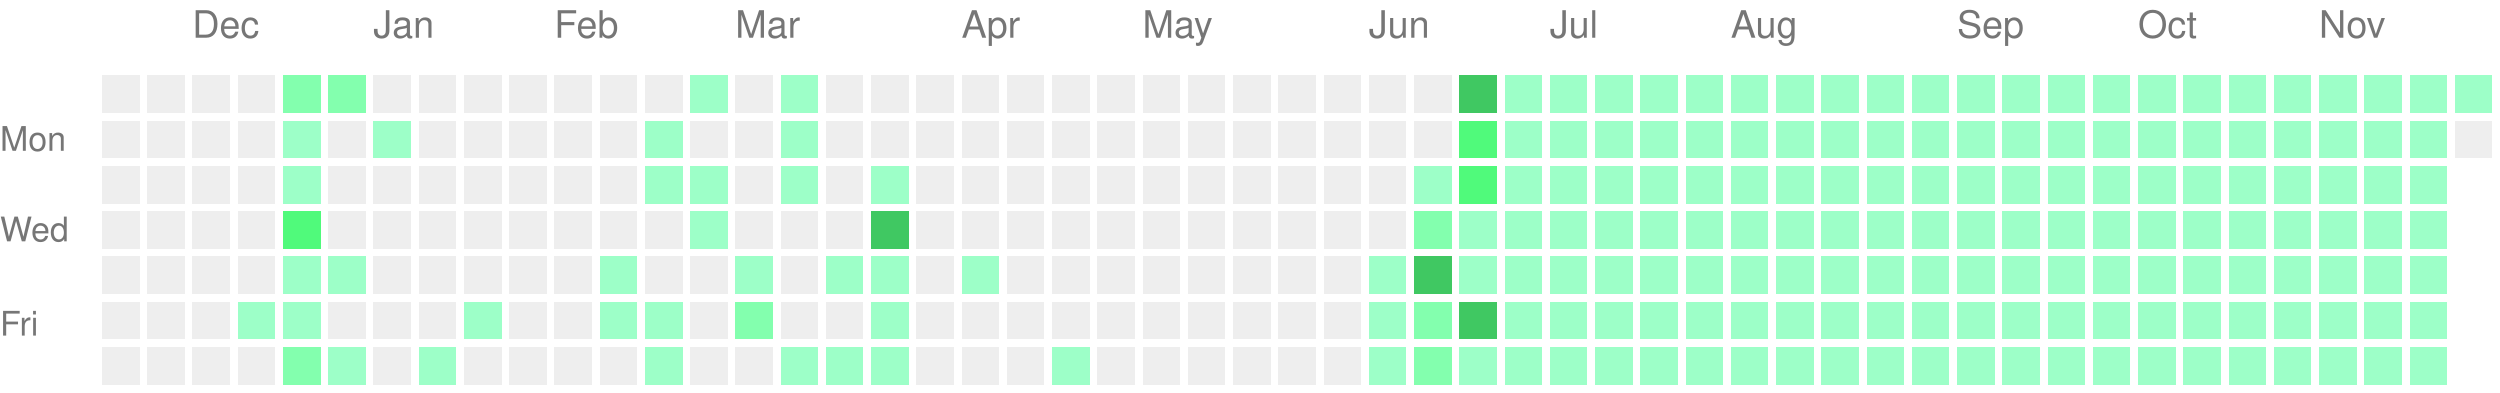
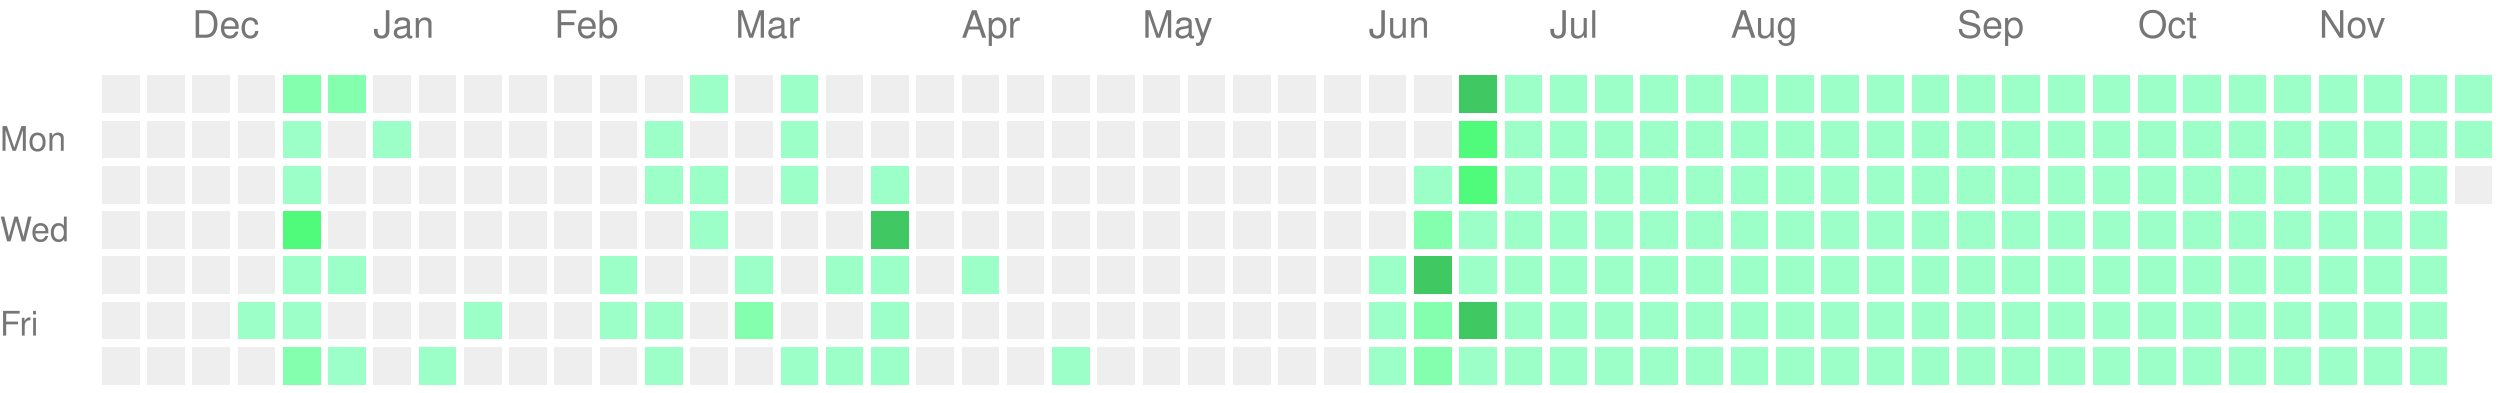
<svg xmlns="http://www.w3.org/2000/svg" version="1.1" width="663" height="104">
  <rect style="fill:#EEEEEE;shape-rendering:crispedges;" data-score="0" data-date="2025-11-23" x="27" y="20" width="10" height="10" />
  <rect style="fill:#EEEEEE;shape-rendering:crispedges;" data-score="0" data-date="2025-11-30" x="39" y="20" width="10" height="10" />
  <rect style="fill:#EEEEEE;shape-rendering:crispedges;" data-score="0" data-date="2025-12-07" x="51" y="20" width="10" height="10" />
  <rect style="fill:#EEEEEE;shape-rendering:crispedges;" data-score="0" data-date="2025-12-14" x="63" y="20" width="10" height="10" />
  <rect style="fill:#83ffae;shape-rendering:crispedges;" data-score="2" data-date="2025-12-21" x="75" y="20" width="10" height="10" />
  <rect style="fill:#83ffae;shape-rendering:crispedges;" data-score="2" data-date="2025-12-28" x="87" y="20" width="10" height="10" />
  <rect style="fill:#EEEEEE;shape-rendering:crispedges;" data-score="0" data-date="2026-01-04" x="99" y="20" width="10" height="10" />
  <rect style="fill:#EEEEEE;shape-rendering:crispedges;" data-score="0" data-date="2026-01-11" x="111" y="20" width="10" height="10" />
  <rect style="fill:#EEEEEE;shape-rendering:crispedges;" data-score="0" data-date="2026-01-18" x="123" y="20" width="10" height="10" />
  <rect style="fill:#EEEEEE;shape-rendering:crispedges;" data-score="0" data-date="2026-01-25" x="135" y="20" width="10" height="10" />
  <rect style="fill:#EEEEEE;shape-rendering:crispedges;" data-score="0" data-date="2026-02-01" x="147" y="20" width="10" height="10" />
  <rect style="fill:#EEEEEE;shape-rendering:crispedges;" data-score="0" data-date="2026-02-08" x="159" y="20" width="10" height="10" />
  <rect style="fill:#EEEEEE;shape-rendering:crispedges;" data-score="0" data-date="2026-02-15" x="171" y="20" width="10" height="10" />
  <rect style="fill:#9dffc8;shape-rendering:crispedges;" data-score="1" data-date="2026-02-22" x="183" y="20" width="10" height="10" />
  <rect style="fill:#EEEEEE;shape-rendering:crispedges;" data-score="0" data-date="2026-03-01" x="195" y="20" width="10" height="10" />
  <rect style="fill:#9dffc8;shape-rendering:crispedges;" data-score="1" data-date="2026-03-08" x="207" y="20" width="10" height="10" />
  <rect style="fill:#EEEEEE;shape-rendering:crispedges;" data-score="0" data-date="2026-03-15" x="219" y="20" width="10" height="10" />
  <rect style="fill:#EEEEEE;shape-rendering:crispedges;" data-score="0" data-date="2026-03-22" x="231" y="20" width="10" height="10" />
  <rect style="fill:#EEEEEE;shape-rendering:crispedges;" data-score="0" data-date="2026-03-29" x="243" y="20" width="10" height="10" />
  <rect style="fill:#EEEEEE;shape-rendering:crispedges;" data-score="0" data-date="2026-04-05" x="255" y="20" width="10" height="10" />
  <rect style="fill:#EEEEEE;shape-rendering:crispedges;" data-score="0" data-date="2026-04-12" x="267" y="20" width="10" height="10" />
  <rect style="fill:#EEEEEE;shape-rendering:crispedges;" data-score="0" data-date="2026-04-19" x="279" y="20" width="10" height="10" />
  <rect style="fill:#EEEEEE;shape-rendering:crispedges;" data-score="0" data-date="2026-04-26" x="291" y="20" width="10" height="10" />
  <rect style="fill:#EEEEEE;shape-rendering:crispedges;" data-score="0" data-date="2026-05-03" x="303" y="20" width="10" height="10" />
  <rect style="fill:#EEEEEE;shape-rendering:crispedges;" data-score="0" data-date="2026-05-10" x="315" y="20" width="10" height="10" />
  <rect style="fill:#EEEEEE;shape-rendering:crispedges;" data-score="0" data-date="2026-05-17" x="327" y="20" width="10" height="10" />
  <rect style="fill:#EEEEEE;shape-rendering:crispedges;" data-score="0" data-date="2026-05-24" x="339" y="20" width="10" height="10" />
  <rect style="fill:#EEEEEE;shape-rendering:crispedges;" data-score="0" data-date="2026-05-31" x="351" y="20" width="10" height="10" />
  <rect style="fill:#EEEEEE;shape-rendering:crispedges;" data-score="0" data-date="2026-06-07" x="363" y="20" width="10" height="10" />
  <rect style="fill:#EEEEEE;shape-rendering:crispedges;" data-score="0" data-date="2026-06-14" x="375" y="20" width="10" height="10" />
  <rect style="fill:#40c862;shape-rendering:crispedges;" data-score="4" data-date="2026-06-21" x="387" y="20" width="10" height="10" />
  <rect style="fill:#9dffc8;shape-rendering:crispedges;" data-score="1" data-date="2026-06-28" x="399" y="20" width="10" height="10" />
  <rect style="fill:#9dffc8;shape-rendering:crispedges;" data-score="1" data-date="2026-07-05" x="411" y="20" width="10" height="10" />
  <rect style="fill:#9dffc8;shape-rendering:crispedges;" data-score="1" data-date="2026-07-12" x="423" y="20" width="10" height="10" />
  <rect style="fill:#9dffc8;shape-rendering:crispedges;" data-score="1" data-date="2026-07-19" x="435" y="20" width="10" height="10" />
  <rect style="fill:#9dffc8;shape-rendering:crispedges;" data-score="1" data-date="2026-07-26" x="447" y="20" width="10" height="10" />
  <rect style="fill:#9dffc8;shape-rendering:crispedges;" data-score="1" data-date="2026-08-02" x="459" y="20" width="10" height="10" />
  <rect style="fill:#9dffc8;shape-rendering:crispedges;" data-score="1" data-date="2026-08-09" x="471" y="20" width="10" height="10" />
  <rect style="fill:#9dffc8;shape-rendering:crispedges;" data-score="1" data-date="2026-08-16" x="483" y="20" width="10" height="10" />
  <rect style="fill:#9dffc8;shape-rendering:crispedges;" data-score="1" data-date="2026-08-23" x="495" y="20" width="10" height="10" />
  <rect style="fill:#9dffc8;shape-rendering:crispedges;" data-score="1" data-date="2026-08-30" x="507" y="20" width="10" height="10" />
  <rect style="fill:#9dffc8;shape-rendering:crispedges;" data-score="1" data-date="2026-09-06" x="519" y="20" width="10" height="10" />
  <rect style="fill:#9dffc8;shape-rendering:crispedges;" data-score="1" data-date="2026-09-13" x="531" y="20" width="10" height="10" />
  <rect style="fill:#9dffc8;shape-rendering:crispedges;" data-score="1" data-date="2026-09-20" x="543" y="20" width="10" height="10" />
  <rect style="fill:#9dffc8;shape-rendering:crispedges;" data-score="1" data-date="2026-09-27" x="555" y="20" width="10" height="10" />
  <rect style="fill:#9dffc8;shape-rendering:crispedges;" data-score="1" data-date="2026-10-04" x="567" y="20" width="10" height="10" />
  <rect style="fill:#9dffc8;shape-rendering:crispedges;" data-score="1" data-date="2026-10-11" x="579" y="20" width="10" height="10" />
  <rect style="fill:#9dffc8;shape-rendering:crispedges;" data-score="1" data-date="2026-10-18" x="591" y="20" width="10" height="10" />
  <rect style="fill:#9dffc8;shape-rendering:crispedges;" data-score="1" data-date="2026-10-25" x="603" y="20" width="10" height="10" />
  <rect style="fill:#9dffc8;shape-rendering:crispedges;" data-score="1" data-date="2026-11-01" x="615" y="20" width="10" height="10" />
  <rect style="fill:#9dffc8;shape-rendering:crispedges;" data-score="1" data-date="2026-11-08" x="627" y="20" width="10" height="10" />
  <rect style="fill:#9dffc8;shape-rendering:crispedges;" data-score="1" data-date="2026-11-15" x="639" y="20" width="10" height="10" />
  <rect style="fill:#9dffc8;shape-rendering:crispedges;" data-score="1" data-date="2026-11-22" x="651" y="20" width="10" height="10" />
  <rect style="fill:#EEEEEE;shape-rendering:crispedges;" data-score="0" data-date="2025-11-24" x="27" y="32" width="10" height="10" />
  <rect style="fill:#EEEEEE;shape-rendering:crispedges;" data-score="0" data-date="2025-12-01" x="39" y="32" width="10" height="10" />
  <rect style="fill:#EEEEEE;shape-rendering:crispedges;" data-score="0" data-date="2025-12-08" x="51" y="32" width="10" height="10" />
  <rect style="fill:#EEEEEE;shape-rendering:crispedges;" data-score="0" data-date="2025-12-15" x="63" y="32" width="10" height="10" />
  <rect style="fill:#9dffc8;shape-rendering:crispedges;" data-score="1" data-date="2025-12-22" x="75" y="32" width="10" height="10" />
  <rect style="fill:#EEEEEE;shape-rendering:crispedges;" data-score="0" data-date="2025-12-29" x="87" y="32" width="10" height="10" />
  <rect style="fill:#9dffc8;shape-rendering:crispedges;" data-score="1" data-date="2026-01-05" x="99" y="32" width="10" height="10" />
  <rect style="fill:#EEEEEE;shape-rendering:crispedges;" data-score="0" data-date="2026-01-12" x="111" y="32" width="10" height="10" />
  <rect style="fill:#EEEEEE;shape-rendering:crispedges;" data-score="0" data-date="2026-01-19" x="123" y="32" width="10" height="10" />
  <rect style="fill:#EEEEEE;shape-rendering:crispedges;" data-score="0" data-date="2026-01-26" x="135" y="32" width="10" height="10" />
  <rect style="fill:#EEEEEE;shape-rendering:crispedges;" data-score="0" data-date="2026-02-02" x="147" y="32" width="10" height="10" />
  <rect style="fill:#EEEEEE;shape-rendering:crispedges;" data-score="0" data-date="2026-02-09" x="159" y="32" width="10" height="10" />
  <rect style="fill:#9dffc8;shape-rendering:crispedges;" data-score="1" data-date="2026-02-16" x="171" y="32" width="10" height="10" />
  <rect style="fill:#EEEEEE;shape-rendering:crispedges;" data-score="0" data-date="2026-02-23" x="183" y="32" width="10" height="10" />
  <rect style="fill:#EEEEEE;shape-rendering:crispedges;" data-score="0" data-date="2026-03-02" x="195" y="32" width="10" height="10" />
  <rect style="fill:#9dffc8;shape-rendering:crispedges;" data-score="1" data-date="2026-03-09" x="207" y="32" width="10" height="10" />
  <rect style="fill:#EEEEEE;shape-rendering:crispedges;" data-score="0" data-date="2026-03-16" x="219" y="32" width="10" height="10" />
  <rect style="fill:#EEEEEE;shape-rendering:crispedges;" data-score="0" data-date="2026-03-23" x="231" y="32" width="10" height="10" />
  <rect style="fill:#EEEEEE;shape-rendering:crispedges;" data-score="0" data-date="2026-03-30" x="243" y="32" width="10" height="10" />
  <rect style="fill:#EEEEEE;shape-rendering:crispedges;" data-score="0" data-date="2026-04-06" x="255" y="32" width="10" height="10" />
  <rect style="fill:#EEEEEE;shape-rendering:crispedges;" data-score="0" data-date="2026-04-13" x="267" y="32" width="10" height="10" />
  <rect style="fill:#EEEEEE;shape-rendering:crispedges;" data-score="0" data-date="2026-04-20" x="279" y="32" width="10" height="10" />
  <rect style="fill:#EEEEEE;shape-rendering:crispedges;" data-score="0" data-date="2026-04-27" x="291" y="32" width="10" height="10" />
  <rect style="fill:#EEEEEE;shape-rendering:crispedges;" data-score="0" data-date="2026-05-04" x="303" y="32" width="10" height="10" />
  <rect style="fill:#EEEEEE;shape-rendering:crispedges;" data-score="0" data-date="2026-05-11" x="315" y="32" width="10" height="10" />
  <rect style="fill:#EEEEEE;shape-rendering:crispedges;" data-score="0" data-date="2026-05-18" x="327" y="32" width="10" height="10" />
  <rect style="fill:#EEEEEE;shape-rendering:crispedges;" data-score="0" data-date="2026-05-25" x="339" y="32" width="10" height="10" />
  <rect style="fill:#EEEEEE;shape-rendering:crispedges;" data-score="0" data-date="2026-06-01" x="351" y="32" width="10" height="10" />
  <rect style="fill:#EEEEEE;shape-rendering:crispedges;" data-score="0" data-date="2026-06-08" x="363" y="32" width="10" height="10" />
  <rect style="fill:#EEEEEE;shape-rendering:crispedges;" data-score="0" data-date="2026-06-15" x="375" y="32" width="10" height="10" />
  <rect style="fill:#50fa7b;shape-rendering:crispedges;" data-score="3" data-date="2026-06-22" x="387" y="32" width="10" height="10" />
  <rect style="fill:#9dffc8;shape-rendering:crispedges;" data-score="1" data-date="2026-06-29" x="399" y="32" width="10" height="10" />
  <rect style="fill:#9dffc8;shape-rendering:crispedges;" data-score="1" data-date="2026-07-06" x="411" y="32" width="10" height="10" />
  <rect style="fill:#9dffc8;shape-rendering:crispedges;" data-score="1" data-date="2026-07-13" x="423" y="32" width="10" height="10" />
  <rect style="fill:#9dffc8;shape-rendering:crispedges;" data-score="1" data-date="2026-07-20" x="435" y="32" width="10" height="10" />
  <rect style="fill:#9dffc8;shape-rendering:crispedges;" data-score="1" data-date="2026-07-27" x="447" y="32" width="10" height="10" />
  <rect style="fill:#9dffc8;shape-rendering:crispedges;" data-score="1" data-date="2026-08-03" x="459" y="32" width="10" height="10" />
  <rect style="fill:#9dffc8;shape-rendering:crispedges;" data-score="1" data-date="2026-08-10" x="471" y="32" width="10" height="10" />
  <rect style="fill:#9dffc8;shape-rendering:crispedges;" data-score="1" data-date="2026-08-17" x="483" y="32" width="10" height="10" />
  <rect style="fill:#9dffc8;shape-rendering:crispedges;" data-score="1" data-date="2026-08-24" x="495" y="32" width="10" height="10" />
  <rect style="fill:#9dffc8;shape-rendering:crispedges;" data-score="1" data-date="2026-08-31" x="507" y="32" width="10" height="10" />
  <rect style="fill:#9dffc8;shape-rendering:crispedges;" data-score="1" data-date="2026-09-07" x="519" y="32" width="10" height="10" />
  <rect style="fill:#9dffc8;shape-rendering:crispedges;" data-score="1" data-date="2026-09-14" x="531" y="32" width="10" height="10" />
  <rect style="fill:#9dffc8;shape-rendering:crispedges;" data-score="1" data-date="2026-09-21" x="543" y="32" width="10" height="10" />
  <rect style="fill:#9dffc8;shape-rendering:crispedges;" data-score="1" data-date="2026-09-28" x="555" y="32" width="10" height="10" />
  <rect style="fill:#9dffc8;shape-rendering:crispedges;" data-score="1" data-date="2026-10-05" x="567" y="32" width="10" height="10" />
  <rect style="fill:#9dffc8;shape-rendering:crispedges;" data-score="1" data-date="2026-10-12" x="579" y="32" width="10" height="10" />
  <rect style="fill:#9dffc8;shape-rendering:crispedges;" data-score="1" data-date="2026-10-19" x="591" y="32" width="10" height="10" />
  <rect style="fill:#9dffc8;shape-rendering:crispedges;" data-score="1" data-date="2026-10-26" x="603" y="32" width="10" height="10" />
  <rect style="fill:#9dffc8;shape-rendering:crispedges;" data-score="1" data-date="2026-11-02" x="615" y="32" width="10" height="10" />
  <rect style="fill:#9dffc8;shape-rendering:crispedges;" data-score="1" data-date="2026-11-09" x="627" y="32" width="10" height="10" />
  <rect style="fill:#9dffc8;shape-rendering:crispedges;" data-score="1" data-date="2026-11-16" x="639" y="32" width="10" height="10" />
-   <rect style="fill:#EEEEEE;shape-rendering:crispedges;" data-score="0" data-date="2026-11-23" x="651" y="32" width="10" height="10" />
+   <rect style="fill:#9dffc8;shape-rendering:crispedges;" data-score="1" data-date="2026-11-23" x="651" y="32" width="10" height="10" />
  <rect style="fill:#EEEEEE;shape-rendering:crispedges;" data-score="0" data-date="2025-11-25" x="27" y="44" width="10" height="10" />
  <rect style="fill:#EEEEEE;shape-rendering:crispedges;" data-score="0" data-date="2025-12-02" x="39" y="44" width="10" height="10" />
  <rect style="fill:#EEEEEE;shape-rendering:crispedges;" data-score="0" data-date="2025-12-09" x="51" y="44" width="10" height="10" />
  <rect style="fill:#EEEEEE;shape-rendering:crispedges;" data-score="0" data-date="2025-12-16" x="63" y="44" width="10" height="10" />
  <rect style="fill:#9dffc8;shape-rendering:crispedges;" data-score="1" data-date="2025-12-23" x="75" y="44" width="10" height="10" />
  <rect style="fill:#EEEEEE;shape-rendering:crispedges;" data-score="0" data-date="2025-12-30" x="87" y="44" width="10" height="10" />
  <rect style="fill:#EEEEEE;shape-rendering:crispedges;" data-score="0" data-date="2026-01-06" x="99" y="44" width="10" height="10" />
  <rect style="fill:#EEEEEE;shape-rendering:crispedges;" data-score="0" data-date="2026-01-13" x="111" y="44" width="10" height="10" />
  <rect style="fill:#EEEEEE;shape-rendering:crispedges;" data-score="0" data-date="2026-01-20" x="123" y="44" width="10" height="10" />
  <rect style="fill:#EEEEEE;shape-rendering:crispedges;" data-score="0" data-date="2026-01-27" x="135" y="44" width="10" height="10" />
  <rect style="fill:#EEEEEE;shape-rendering:crispedges;" data-score="0" data-date="2026-02-03" x="147" y="44" width="10" height="10" />
  <rect style="fill:#EEEEEE;shape-rendering:crispedges;" data-score="0" data-date="2026-02-10" x="159" y="44" width="10" height="10" />
  <rect style="fill:#9dffc8;shape-rendering:crispedges;" data-score="1" data-date="2026-02-17" x="171" y="44" width="10" height="10" />
  <rect style="fill:#9dffc8;shape-rendering:crispedges;" data-score="1" data-date="2026-02-24" x="183" y="44" width="10" height="10" />
  <rect style="fill:#EEEEEE;shape-rendering:crispedges;" data-score="0" data-date="2026-03-03" x="195" y="44" width="10" height="10" />
  <rect style="fill:#9dffc8;shape-rendering:crispedges;" data-score="1" data-date="2026-03-10" x="207" y="44" width="10" height="10" />
  <rect style="fill:#EEEEEE;shape-rendering:crispedges;" data-score="0" data-date="2026-03-17" x="219" y="44" width="10" height="10" />
  <rect style="fill:#9dffc8;shape-rendering:crispedges;" data-score="1" data-date="2026-03-24" x="231" y="44" width="10" height="10" />
  <rect style="fill:#EEEEEE;shape-rendering:crispedges;" data-score="0" data-date="2026-03-31" x="243" y="44" width="10" height="10" />
  <rect style="fill:#EEEEEE;shape-rendering:crispedges;" data-score="0" data-date="2026-04-07" x="255" y="44" width="10" height="10" />
  <rect style="fill:#EEEEEE;shape-rendering:crispedges;" data-score="0" data-date="2026-04-14" x="267" y="44" width="10" height="10" />
  <rect style="fill:#EEEEEE;shape-rendering:crispedges;" data-score="0" data-date="2026-04-21" x="279" y="44" width="10" height="10" />
  <rect style="fill:#EEEEEE;shape-rendering:crispedges;" data-score="0" data-date="2026-04-28" x="291" y="44" width="10" height="10" />
  <rect style="fill:#EEEEEE;shape-rendering:crispedges;" data-score="0" data-date="2026-05-05" x="303" y="44" width="10" height="10" />
  <rect style="fill:#EEEEEE;shape-rendering:crispedges;" data-score="0" data-date="2026-05-12" x="315" y="44" width="10" height="10" />
  <rect style="fill:#EEEEEE;shape-rendering:crispedges;" data-score="0" data-date="2026-05-19" x="327" y="44" width="10" height="10" />
  <rect style="fill:#EEEEEE;shape-rendering:crispedges;" data-score="0" data-date="2026-05-26" x="339" y="44" width="10" height="10" />
  <rect style="fill:#EEEEEE;shape-rendering:crispedges;" data-score="0" data-date="2026-06-02" x="351" y="44" width="10" height="10" />
  <rect style="fill:#EEEEEE;shape-rendering:crispedges;" data-score="0" data-date="2026-06-09" x="363" y="44" width="10" height="10" />
  <rect style="fill:#9dffc8;shape-rendering:crispedges;" data-score="1" data-date="2026-06-16" x="375" y="44" width="10" height="10" />
  <rect style="fill:#50fa7b;shape-rendering:crispedges;" data-score="3" data-date="2026-06-23" x="387" y="44" width="10" height="10" />
  <rect style="fill:#9dffc8;shape-rendering:crispedges;" data-score="1" data-date="2026-06-30" x="399" y="44" width="10" height="10" />
  <rect style="fill:#9dffc8;shape-rendering:crispedges;" data-score="1" data-date="2026-07-07" x="411" y="44" width="10" height="10" />
  <rect style="fill:#9dffc8;shape-rendering:crispedges;" data-score="1" data-date="2026-07-14" x="423" y="44" width="10" height="10" />
  <rect style="fill:#9dffc8;shape-rendering:crispedges;" data-score="1" data-date="2026-07-21" x="435" y="44" width="10" height="10" />
  <rect style="fill:#9dffc8;shape-rendering:crispedges;" data-score="1" data-date="2026-07-28" x="447" y="44" width="10" height="10" />
  <rect style="fill:#9dffc8;shape-rendering:crispedges;" data-score="1" data-date="2026-08-04" x="459" y="44" width="10" height="10" />
  <rect style="fill:#9dffc8;shape-rendering:crispedges;" data-score="1" data-date="2026-08-11" x="471" y="44" width="10" height="10" />
  <rect style="fill:#9dffc8;shape-rendering:crispedges;" data-score="1" data-date="2026-08-18" x="483" y="44" width="10" height="10" />
  <rect style="fill:#9dffc8;shape-rendering:crispedges;" data-score="1" data-date="2026-08-25" x="495" y="44" width="10" height="10" />
  <rect style="fill:#9dffc8;shape-rendering:crispedges;" data-score="1" data-date="2026-09-01" x="507" y="44" width="10" height="10" />
  <rect style="fill:#9dffc8;shape-rendering:crispedges;" data-score="1" data-date="2026-09-08" x="519" y="44" width="10" height="10" />
  <rect style="fill:#9dffc8;shape-rendering:crispedges;" data-score="1" data-date="2026-09-15" x="531" y="44" width="10" height="10" />
  <rect style="fill:#9dffc8;shape-rendering:crispedges;" data-score="1" data-date="2026-09-22" x="543" y="44" width="10" height="10" />
  <rect style="fill:#9dffc8;shape-rendering:crispedges;" data-score="1" data-date="2026-09-29" x="555" y="44" width="10" height="10" />
  <rect style="fill:#9dffc8;shape-rendering:crispedges;" data-score="1" data-date="2026-10-06" x="567" y="44" width="10" height="10" />
  <rect style="fill:#9dffc8;shape-rendering:crispedges;" data-score="1" data-date="2026-10-13" x="579" y="44" width="10" height="10" />
  <rect style="fill:#9dffc8;shape-rendering:crispedges;" data-score="1" data-date="2026-10-20" x="591" y="44" width="10" height="10" />
  <rect style="fill:#9dffc8;shape-rendering:crispedges;" data-score="1" data-date="2026-10-27" x="603" y="44" width="10" height="10" />
  <rect style="fill:#9dffc8;shape-rendering:crispedges;" data-score="1" data-date="2026-11-03" x="615" y="44" width="10" height="10" />
  <rect style="fill:#9dffc8;shape-rendering:crispedges;" data-score="1" data-date="2026-11-10" x="627" y="44" width="10" height="10" />
  <rect style="fill:#9dffc8;shape-rendering:crispedges;" data-score="1" data-date="2026-11-17" x="639" y="44" width="10" height="10" />
+   <rect style="fill:#EEEEEE;shape-rendering:crispedges;" data-score="0" data-date="2026-11-24" x="651" y="44" width="10" height="10" />
  <rect style="fill:#EEEEEE;shape-rendering:crispedges;" data-score="0" data-date="2025-11-26" x="27" y="56" width="10" height="10" />
  <rect style="fill:#EEEEEE;shape-rendering:crispedges;" data-score="0" data-date="2025-12-03" x="39" y="56" width="10" height="10" />
  <rect style="fill:#EEEEEE;shape-rendering:crispedges;" data-score="0" data-date="2025-12-10" x="51" y="56" width="10" height="10" />
  <rect style="fill:#EEEEEE;shape-rendering:crispedges;" data-score="0" data-date="2025-12-17" x="63" y="56" width="10" height="10" />
  <rect style="fill:#50fa7b;shape-rendering:crispedges;" data-score="3" data-date="2025-12-24" x="75" y="56" width="10" height="10" />
  <rect style="fill:#EEEEEE;shape-rendering:crispedges;" data-score="0" data-date="2025-12-31" x="87" y="56" width="10" height="10" />
  <rect style="fill:#EEEEEE;shape-rendering:crispedges;" data-score="0" data-date="2026-01-07" x="99" y="56" width="10" height="10" />
  <rect style="fill:#EEEEEE;shape-rendering:crispedges;" data-score="0" data-date="2026-01-14" x="111" y="56" width="10" height="10" />
  <rect style="fill:#EEEEEE;shape-rendering:crispedges;" data-score="0" data-date="2026-01-21" x="123" y="56" width="10" height="10" />
  <rect style="fill:#EEEEEE;shape-rendering:crispedges;" data-score="0" data-date="2026-01-28" x="135" y="56" width="10" height="10" />
  <rect style="fill:#EEEEEE;shape-rendering:crispedges;" data-score="0" data-date="2026-02-04" x="147" y="56" width="10" height="10" />
  <rect style="fill:#EEEEEE;shape-rendering:crispedges;" data-score="0" data-date="2026-02-11" x="159" y="56" width="10" height="10" />
  <rect style="fill:#EEEEEE;shape-rendering:crispedges;" data-score="0" data-date="2026-02-18" x="171" y="56" width="10" height="10" />
  <rect style="fill:#9dffc8;shape-rendering:crispedges;" data-score="1" data-date="2026-02-25" x="183" y="56" width="10" height="10" />
  <rect style="fill:#EEEEEE;shape-rendering:crispedges;" data-score="0" data-date="2026-03-04" x="195" y="56" width="10" height="10" />
  <rect style="fill:#EEEEEE;shape-rendering:crispedges;" data-score="0" data-date="2026-03-11" x="207" y="56" width="10" height="10" />
  <rect style="fill:#EEEEEE;shape-rendering:crispedges;" data-score="0" data-date="2026-03-18" x="219" y="56" width="10" height="10" />
  <rect style="fill:#40c862;shape-rendering:crispedges;" data-score="4" data-date="2026-03-25" x="231" y="56" width="10" height="10" />
  <rect style="fill:#EEEEEE;shape-rendering:crispedges;" data-score="0" data-date="2026-04-01" x="243" y="56" width="10" height="10" />
  <rect style="fill:#EEEEEE;shape-rendering:crispedges;" data-score="0" data-date="2026-04-08" x="255" y="56" width="10" height="10" />
  <rect style="fill:#EEEEEE;shape-rendering:crispedges;" data-score="0" data-date="2026-04-15" x="267" y="56" width="10" height="10" />
  <rect style="fill:#EEEEEE;shape-rendering:crispedges;" data-score="0" data-date="2026-04-22" x="279" y="56" width="10" height="10" />
  <rect style="fill:#EEEEEE;shape-rendering:crispedges;" data-score="0" data-date="2026-04-29" x="291" y="56" width="10" height="10" />
  <rect style="fill:#EEEEEE;shape-rendering:crispedges;" data-score="0" data-date="2026-05-06" x="303" y="56" width="10" height="10" />
  <rect style="fill:#EEEEEE;shape-rendering:crispedges;" data-score="0" data-date="2026-05-13" x="315" y="56" width="10" height="10" />
  <rect style="fill:#EEEEEE;shape-rendering:crispedges;" data-score="0" data-date="2026-05-20" x="327" y="56" width="10" height="10" />
  <rect style="fill:#EEEEEE;shape-rendering:crispedges;" data-score="0" data-date="2026-05-27" x="339" y="56" width="10" height="10" />
  <rect style="fill:#EEEEEE;shape-rendering:crispedges;" data-score="0" data-date="2026-06-03" x="351" y="56" width="10" height="10" />
  <rect style="fill:#EEEEEE;shape-rendering:crispedges;" data-score="0" data-date="2026-06-10" x="363" y="56" width="10" height="10" />
  <rect style="fill:#83ffae;shape-rendering:crispedges;" data-score="2" data-date="2026-06-17" x="375" y="56" width="10" height="10" />
  <rect style="fill:#9dffc8;shape-rendering:crispedges;" data-score="1" data-date="2026-06-24" x="387" y="56" width="10" height="10" />
  <rect style="fill:#9dffc8;shape-rendering:crispedges;" data-score="1" data-date="2026-07-01" x="399" y="56" width="10" height="10" />
  <rect style="fill:#9dffc8;shape-rendering:crispedges;" data-score="1" data-date="2026-07-08" x="411" y="56" width="10" height="10" />
  <rect style="fill:#9dffc8;shape-rendering:crispedges;" data-score="1" data-date="2026-07-15" x="423" y="56" width="10" height="10" />
  <rect style="fill:#9dffc8;shape-rendering:crispedges;" data-score="1" data-date="2026-07-22" x="435" y="56" width="10" height="10" />
  <rect style="fill:#9dffc8;shape-rendering:crispedges;" data-score="1" data-date="2026-07-29" x="447" y="56" width="10" height="10" />
  <rect style="fill:#9dffc8;shape-rendering:crispedges;" data-score="1" data-date="2026-08-05" x="459" y="56" width="10" height="10" />
  <rect style="fill:#9dffc8;shape-rendering:crispedges;" data-score="1" data-date="2026-08-12" x="471" y="56" width="10" height="10" />
  <rect style="fill:#9dffc8;shape-rendering:crispedges;" data-score="1" data-date="2026-08-19" x="483" y="56" width="10" height="10" />
  <rect style="fill:#9dffc8;shape-rendering:crispedges;" data-score="1" data-date="2026-08-26" x="495" y="56" width="10" height="10" />
  <rect style="fill:#9dffc8;shape-rendering:crispedges;" data-score="1" data-date="2026-09-02" x="507" y="56" width="10" height="10" />
  <rect style="fill:#9dffc8;shape-rendering:crispedges;" data-score="1" data-date="2026-09-09" x="519" y="56" width="10" height="10" />
  <rect style="fill:#9dffc8;shape-rendering:crispedges;" data-score="1" data-date="2026-09-16" x="531" y="56" width="10" height="10" />
  <rect style="fill:#9dffc8;shape-rendering:crispedges;" data-score="1" data-date="2026-09-23" x="543" y="56" width="10" height="10" />
  <rect style="fill:#9dffc8;shape-rendering:crispedges;" data-score="1" data-date="2026-09-30" x="555" y="56" width="10" height="10" />
  <rect style="fill:#9dffc8;shape-rendering:crispedges;" data-score="1" data-date="2026-10-07" x="567" y="56" width="10" height="10" />
  <rect style="fill:#9dffc8;shape-rendering:crispedges;" data-score="1" data-date="2026-10-14" x="579" y="56" width="10" height="10" />
  <rect style="fill:#9dffc8;shape-rendering:crispedges;" data-score="1" data-date="2026-10-21" x="591" y="56" width="10" height="10" />
  <rect style="fill:#9dffc8;shape-rendering:crispedges;" data-score="1" data-date="2026-10-28" x="603" y="56" width="10" height="10" />
  <rect style="fill:#9dffc8;shape-rendering:crispedges;" data-score="1" data-date="2026-11-04" x="615" y="56" width="10" height="10" />
  <rect style="fill:#9dffc8;shape-rendering:crispedges;" data-score="1" data-date="2026-11-11" x="627" y="56" width="10" height="10" />
  <rect style="fill:#9dffc8;shape-rendering:crispedges;" data-score="1" data-date="2026-11-18" x="639" y="56" width="10" height="10" />
  <rect style="fill:#EEEEEE;shape-rendering:crispedges;" data-score="0" data-date="2025-11-27" x="27" y="68" width="10" height="10" />
  <rect style="fill:#EEEEEE;shape-rendering:crispedges;" data-score="0" data-date="2025-12-04" x="39" y="68" width="10" height="10" />
  <rect style="fill:#EEEEEE;shape-rendering:crispedges;" data-score="0" data-date="2025-12-11" x="51" y="68" width="10" height="10" />
  <rect style="fill:#EEEEEE;shape-rendering:crispedges;" data-score="0" data-date="2025-12-18" x="63" y="68" width="10" height="10" />
  <rect style="fill:#9dffc8;shape-rendering:crispedges;" data-score="1" data-date="2025-12-25" x="75" y="68" width="10" height="10" />
  <rect style="fill:#9dffc8;shape-rendering:crispedges;" data-score="1" data-date="2026-01-01" x="87" y="68" width="10" height="10" />
  <rect style="fill:#EEEEEE;shape-rendering:crispedges;" data-score="0" data-date="2026-01-08" x="99" y="68" width="10" height="10" />
  <rect style="fill:#EEEEEE;shape-rendering:crispedges;" data-score="0" data-date="2026-01-15" x="111" y="68" width="10" height="10" />
  <rect style="fill:#EEEEEE;shape-rendering:crispedges;" data-score="0" data-date="2026-01-22" x="123" y="68" width="10" height="10" />
  <rect style="fill:#EEEEEE;shape-rendering:crispedges;" data-score="0" data-date="2026-01-29" x="135" y="68" width="10" height="10" />
  <rect style="fill:#EEEEEE;shape-rendering:crispedges;" data-score="0" data-date="2026-02-05" x="147" y="68" width="10" height="10" />
  <rect style="fill:#9dffc8;shape-rendering:crispedges;" data-score="1" data-date="2026-02-12" x="159" y="68" width="10" height="10" />
  <rect style="fill:#EEEEEE;shape-rendering:crispedges;" data-score="0" data-date="2026-02-19" x="171" y="68" width="10" height="10" />
  <rect style="fill:#EEEEEE;shape-rendering:crispedges;" data-score="0" data-date="2026-02-26" x="183" y="68" width="10" height="10" />
  <rect style="fill:#9dffc8;shape-rendering:crispedges;" data-score="1" data-date="2026-03-05" x="195" y="68" width="10" height="10" />
  <rect style="fill:#EEEEEE;shape-rendering:crispedges;" data-score="0" data-date="2026-03-12" x="207" y="68" width="10" height="10" />
  <rect style="fill:#9dffc8;shape-rendering:crispedges;" data-score="1" data-date="2026-03-19" x="219" y="68" width="10" height="10" />
  <rect style="fill:#9dffc8;shape-rendering:crispedges;" data-score="1" data-date="2026-03-26" x="231" y="68" width="10" height="10" />
  <rect style="fill:#EEEEEE;shape-rendering:crispedges;" data-score="0" data-date="2026-04-02" x="243" y="68" width="10" height="10" />
  <rect style="fill:#9dffc8;shape-rendering:crispedges;" data-score="1" data-date="2026-04-09" x="255" y="68" width="10" height="10" />
  <rect style="fill:#EEEEEE;shape-rendering:crispedges;" data-score="0" data-date="2026-04-16" x="267" y="68" width="10" height="10" />
  <rect style="fill:#EEEEEE;shape-rendering:crispedges;" data-score="0" data-date="2026-04-23" x="279" y="68" width="10" height="10" />
  <rect style="fill:#EEEEEE;shape-rendering:crispedges;" data-score="0" data-date="2026-04-30" x="291" y="68" width="10" height="10" />
  <rect style="fill:#EEEEEE;shape-rendering:crispedges;" data-score="0" data-date="2026-05-07" x="303" y="68" width="10" height="10" />
  <rect style="fill:#EEEEEE;shape-rendering:crispedges;" data-score="0" data-date="2026-05-14" x="315" y="68" width="10" height="10" />
  <rect style="fill:#EEEEEE;shape-rendering:crispedges;" data-score="0" data-date="2026-05-21" x="327" y="68" width="10" height="10" />
  <rect style="fill:#EEEEEE;shape-rendering:crispedges;" data-score="0" data-date="2026-05-28" x="339" y="68" width="10" height="10" />
  <rect style="fill:#EEEEEE;shape-rendering:crispedges;" data-score="0" data-date="2026-06-04" x="351" y="68" width="10" height="10" />
  <rect style="fill:#9dffc8;shape-rendering:crispedges;" data-score="1" data-date="2026-06-11" x="363" y="68" width="10" height="10" />
  <rect style="fill:#40c862;shape-rendering:crispedges;" data-score="4" data-date="2026-06-18" x="375" y="68" width="10" height="10" />
  <rect style="fill:#9dffc8;shape-rendering:crispedges;" data-score="1" data-date="2026-06-25" x="387" y="68" width="10" height="10" />
  <rect style="fill:#9dffc8;shape-rendering:crispedges;" data-score="1" data-date="2026-07-02" x="399" y="68" width="10" height="10" />
  <rect style="fill:#9dffc8;shape-rendering:crispedges;" data-score="1" data-date="2026-07-09" x="411" y="68" width="10" height="10" />
  <rect style="fill:#9dffc8;shape-rendering:crispedges;" data-score="1" data-date="2026-07-16" x="423" y="68" width="10" height="10" />
  <rect style="fill:#9dffc8;shape-rendering:crispedges;" data-score="1" data-date="2026-07-23" x="435" y="68" width="10" height="10" />
  <rect style="fill:#9dffc8;shape-rendering:crispedges;" data-score="1" data-date="2026-07-30" x="447" y="68" width="10" height="10" />
  <rect style="fill:#9dffc8;shape-rendering:crispedges;" data-score="1" data-date="2026-08-06" x="459" y="68" width="10" height="10" />
  <rect style="fill:#9dffc8;shape-rendering:crispedges;" data-score="1" data-date="2026-08-13" x="471" y="68" width="10" height="10" />
  <rect style="fill:#9dffc8;shape-rendering:crispedges;" data-score="1" data-date="2026-08-20" x="483" y="68" width="10" height="10" />
  <rect style="fill:#9dffc8;shape-rendering:crispedges;" data-score="1" data-date="2026-08-27" x="495" y="68" width="10" height="10" />
  <rect style="fill:#9dffc8;shape-rendering:crispedges;" data-score="1" data-date="2026-09-03" x="507" y="68" width="10" height="10" />
  <rect style="fill:#9dffc8;shape-rendering:crispedges;" data-score="1" data-date="2026-09-10" x="519" y="68" width="10" height="10" />
  <rect style="fill:#9dffc8;shape-rendering:crispedges;" data-score="1" data-date="2026-09-17" x="531" y="68" width="10" height="10" />
  <rect style="fill:#9dffc8;shape-rendering:crispedges;" data-score="1" data-date="2026-09-24" x="543" y="68" width="10" height="10" />
  <rect style="fill:#9dffc8;shape-rendering:crispedges;" data-score="1" data-date="2026-10-01" x="555" y="68" width="10" height="10" />
  <rect style="fill:#9dffc8;shape-rendering:crispedges;" data-score="1" data-date="2026-10-08" x="567" y="68" width="10" height="10" />
  <rect style="fill:#9dffc8;shape-rendering:crispedges;" data-score="1" data-date="2026-10-15" x="579" y="68" width="10" height="10" />
  <rect style="fill:#9dffc8;shape-rendering:crispedges;" data-score="1" data-date="2026-10-22" x="591" y="68" width="10" height="10" />
  <rect style="fill:#9dffc8;shape-rendering:crispedges;" data-score="1" data-date="2026-10-29" x="603" y="68" width="10" height="10" />
  <rect style="fill:#9dffc8;shape-rendering:crispedges;" data-score="1" data-date="2026-11-05" x="615" y="68" width="10" height="10" />
  <rect style="fill:#9dffc8;shape-rendering:crispedges;" data-score="1" data-date="2026-11-12" x="627" y="68" width="10" height="10" />
  <rect style="fill:#9dffc8;shape-rendering:crispedges;" data-score="1" data-date="2026-11-19" x="639" y="68" width="10" height="10" />
  <rect style="fill:#EEEEEE;shape-rendering:crispedges;" data-score="0" data-date="2025-11-28" x="27" y="80" width="10" height="10" />
  <rect style="fill:#EEEEEE;shape-rendering:crispedges;" data-score="0" data-date="2025-12-05" x="39" y="80" width="10" height="10" />
  <rect style="fill:#EEEEEE;shape-rendering:crispedges;" data-score="0" data-date="2025-12-12" x="51" y="80" width="10" height="10" />
  <rect style="fill:#9dffc8;shape-rendering:crispedges;" data-score="1" data-date="2025-12-19" x="63" y="80" width="10" height="10" />
  <rect style="fill:#9dffc8;shape-rendering:crispedges;" data-score="1" data-date="2025-12-26" x="75" y="80" width="10" height="10" />
  <rect style="fill:#EEEEEE;shape-rendering:crispedges;" data-score="0" data-date="2026-01-02" x="87" y="80" width="10" height="10" />
  <rect style="fill:#EEEEEE;shape-rendering:crispedges;" data-score="0" data-date="2026-01-09" x="99" y="80" width="10" height="10" />
  <rect style="fill:#EEEEEE;shape-rendering:crispedges;" data-score="0" data-date="2026-01-16" x="111" y="80" width="10" height="10" />
  <rect style="fill:#9dffc8;shape-rendering:crispedges;" data-score="1" data-date="2026-01-23" x="123" y="80" width="10" height="10" />
  <rect style="fill:#EEEEEE;shape-rendering:crispedges;" data-score="0" data-date="2026-01-30" x="135" y="80" width="10" height="10" />
  <rect style="fill:#EEEEEE;shape-rendering:crispedges;" data-score="0" data-date="2026-02-06" x="147" y="80" width="10" height="10" />
  <rect style="fill:#9dffc8;shape-rendering:crispedges;" data-score="1" data-date="2026-02-13" x="159" y="80" width="10" height="10" />
  <rect style="fill:#9dffc8;shape-rendering:crispedges;" data-score="1" data-date="2026-02-20" x="171" y="80" width="10" height="10" />
  <rect style="fill:#EEEEEE;shape-rendering:crispedges;" data-score="0" data-date="2026-02-27" x="183" y="80" width="10" height="10" />
  <rect style="fill:#83ffae;shape-rendering:crispedges;" data-score="2" data-date="2026-03-06" x="195" y="80" width="10" height="10" />
  <rect style="fill:#EEEEEE;shape-rendering:crispedges;" data-score="0" data-date="2026-03-13" x="207" y="80" width="10" height="10" />
  <rect style="fill:#EEEEEE;shape-rendering:crispedges;" data-score="0" data-date="2026-03-20" x="219" y="80" width="10" height="10" />
  <rect style="fill:#9dffc8;shape-rendering:crispedges;" data-score="1" data-date="2026-03-27" x="231" y="80" width="10" height="10" />
  <rect style="fill:#EEEEEE;shape-rendering:crispedges;" data-score="0" data-date="2026-04-03" x="243" y="80" width="10" height="10" />
  <rect style="fill:#EEEEEE;shape-rendering:crispedges;" data-score="0" data-date="2026-04-10" x="255" y="80" width="10" height="10" />
  <rect style="fill:#EEEEEE;shape-rendering:crispedges;" data-score="0" data-date="2026-04-17" x="267" y="80" width="10" height="10" />
  <rect style="fill:#EEEEEE;shape-rendering:crispedges;" data-score="0" data-date="2026-04-24" x="279" y="80" width="10" height="10" />
  <rect style="fill:#EEEEEE;shape-rendering:crispedges;" data-score="0" data-date="2026-05-01" x="291" y="80" width="10" height="10" />
  <rect style="fill:#EEEEEE;shape-rendering:crispedges;" data-score="0" data-date="2026-05-08" x="303" y="80" width="10" height="10" />
  <rect style="fill:#EEEEEE;shape-rendering:crispedges;" data-score="0" data-date="2026-05-15" x="315" y="80" width="10" height="10" />
  <rect style="fill:#EEEEEE;shape-rendering:crispedges;" data-score="0" data-date="2026-05-22" x="327" y="80" width="10" height="10" />
  <rect style="fill:#EEEEEE;shape-rendering:crispedges;" data-score="0" data-date="2026-05-29" x="339" y="80" width="10" height="10" />
  <rect style="fill:#EEEEEE;shape-rendering:crispedges;" data-score="0" data-date="2026-06-05" x="351" y="80" width="10" height="10" />
  <rect style="fill:#9dffc8;shape-rendering:crispedges;" data-score="1" data-date="2026-06-12" x="363" y="80" width="10" height="10" />
  <rect style="fill:#83ffae;shape-rendering:crispedges;" data-score="2" data-date="2026-06-19" x="375" y="80" width="10" height="10" />
  <rect style="fill:#40c862;shape-rendering:crispedges;" data-score="4" data-date="2026-06-26" x="387" y="80" width="10" height="10" />
  <rect style="fill:#9dffc8;shape-rendering:crispedges;" data-score="1" data-date="2026-07-03" x="399" y="80" width="10" height="10" />
  <rect style="fill:#9dffc8;shape-rendering:crispedges;" data-score="1" data-date="2026-07-10" x="411" y="80" width="10" height="10" />
  <rect style="fill:#9dffc8;shape-rendering:crispedges;" data-score="1" data-date="2026-07-17" x="423" y="80" width="10" height="10" />
  <rect style="fill:#9dffc8;shape-rendering:crispedges;" data-score="1" data-date="2026-07-24" x="435" y="80" width="10" height="10" />
  <rect style="fill:#9dffc8;shape-rendering:crispedges;" data-score="1" data-date="2026-07-31" x="447" y="80" width="10" height="10" />
  <rect style="fill:#9dffc8;shape-rendering:crispedges;" data-score="1" data-date="2026-08-07" x="459" y="80" width="10" height="10" />
  <rect style="fill:#9dffc8;shape-rendering:crispedges;" data-score="1" data-date="2026-08-14" x="471" y="80" width="10" height="10" />
  <rect style="fill:#9dffc8;shape-rendering:crispedges;" data-score="1" data-date="2026-08-21" x="483" y="80" width="10" height="10" />
  <rect style="fill:#9dffc8;shape-rendering:crispedges;" data-score="1" data-date="2026-08-28" x="495" y="80" width="10" height="10" />
  <rect style="fill:#9dffc8;shape-rendering:crispedges;" data-score="1" data-date="2026-09-04" x="507" y="80" width="10" height="10" />
  <rect style="fill:#9dffc8;shape-rendering:crispedges;" data-score="1" data-date="2026-09-11" x="519" y="80" width="10" height="10" />
  <rect style="fill:#9dffc8;shape-rendering:crispedges;" data-score="1" data-date="2026-09-18" x="531" y="80" width="10" height="10" />
  <rect style="fill:#9dffc8;shape-rendering:crispedges;" data-score="1" data-date="2026-09-25" x="543" y="80" width="10" height="10" />
  <rect style="fill:#9dffc8;shape-rendering:crispedges;" data-score="1" data-date="2026-10-02" x="555" y="80" width="10" height="10" />
  <rect style="fill:#9dffc8;shape-rendering:crispedges;" data-score="1" data-date="2026-10-09" x="567" y="80" width="10" height="10" />
  <rect style="fill:#9dffc8;shape-rendering:crispedges;" data-score="1" data-date="2026-10-16" x="579" y="80" width="10" height="10" />
  <rect style="fill:#9dffc8;shape-rendering:crispedges;" data-score="1" data-date="2026-10-23" x="591" y="80" width="10" height="10" />
  <rect style="fill:#9dffc8;shape-rendering:crispedges;" data-score="1" data-date="2026-10-30" x="603" y="80" width="10" height="10" />
  <rect style="fill:#9dffc8;shape-rendering:crispedges;" data-score="1" data-date="2026-11-06" x="615" y="80" width="10" height="10" />
  <rect style="fill:#9dffc8;shape-rendering:crispedges;" data-score="1" data-date="2026-11-13" x="627" y="80" width="10" height="10" />
  <rect style="fill:#9dffc8;shape-rendering:crispedges;" data-score="1" data-date="2026-11-20" x="639" y="80" width="10" height="10" />
  <rect style="fill:#EEEEEE;shape-rendering:crispedges;" data-score="0" data-date="2025-11-29" x="27" y="92" width="10" height="10" />
  <rect style="fill:#EEEEEE;shape-rendering:crispedges;" data-score="0" data-date="2025-12-06" x="39" y="92" width="10" height="10" />
  <rect style="fill:#EEEEEE;shape-rendering:crispedges;" data-score="0" data-date="2025-12-13" x="51" y="92" width="10" height="10" />
  <rect style="fill:#EEEEEE;shape-rendering:crispedges;" data-score="0" data-date="2025-12-20" x="63" y="92" width="10" height="10" />
  <rect style="fill:#83ffae;shape-rendering:crispedges;" data-score="2" data-date="2025-12-27" x="75" y="92" width="10" height="10" />
  <rect style="fill:#9dffc8;shape-rendering:crispedges;" data-score="1" data-date="2026-01-03" x="87" y="92" width="10" height="10" />
  <rect style="fill:#EEEEEE;shape-rendering:crispedges;" data-score="0" data-date="2026-01-10" x="99" y="92" width="10" height="10" />
  <rect style="fill:#9dffc8;shape-rendering:crispedges;" data-score="1" data-date="2026-01-17" x="111" y="92" width="10" height="10" />
  <rect style="fill:#EEEEEE;shape-rendering:crispedges;" data-score="0" data-date="2026-01-24" x="123" y="92" width="10" height="10" />
  <rect style="fill:#EEEEEE;shape-rendering:crispedges;" data-score="0" data-date="2026-01-31" x="135" y="92" width="10" height="10" />
  <rect style="fill:#EEEEEE;shape-rendering:crispedges;" data-score="0" data-date="2026-02-07" x="147" y="92" width="10" height="10" />
  <rect style="fill:#EEEEEE;shape-rendering:crispedges;" data-score="0" data-date="2026-02-14" x="159" y="92" width="10" height="10" />
  <rect style="fill:#9dffc8;shape-rendering:crispedges;" data-score="1" data-date="2026-02-21" x="171" y="92" width="10" height="10" />
  <rect style="fill:#EEEEEE;shape-rendering:crispedges;" data-score="0" data-date="2026-02-28" x="183" y="92" width="10" height="10" />
  <rect style="fill:#EEEEEE;shape-rendering:crispedges;" data-score="0" data-date="2026-03-07" x="195" y="92" width="10" height="10" />
  <rect style="fill:#9dffc8;shape-rendering:crispedges;" data-score="1" data-date="2026-03-14" x="207" y="92" width="10" height="10" />
  <rect style="fill:#9dffc8;shape-rendering:crispedges;" data-score="1" data-date="2026-03-21" x="219" y="92" width="10" height="10" />
  <rect style="fill:#9dffc8;shape-rendering:crispedges;" data-score="1" data-date="2026-03-28" x="231" y="92" width="10" height="10" />
  <rect style="fill:#EEEEEE;shape-rendering:crispedges;" data-score="0" data-date="2026-04-04" x="243" y="92" width="10" height="10" />
  <rect style="fill:#EEEEEE;shape-rendering:crispedges;" data-score="0" data-date="2026-04-11" x="255" y="92" width="10" height="10" />
  <rect style="fill:#EEEEEE;shape-rendering:crispedges;" data-score="0" data-date="2026-04-18" x="267" y="92" width="10" height="10" />
  <rect style="fill:#9dffc8;shape-rendering:crispedges;" data-score="1" data-date="2026-04-25" x="279" y="92" width="10" height="10" />
  <rect style="fill:#EEEEEE;shape-rendering:crispedges;" data-score="0" data-date="2026-05-02" x="291" y="92" width="10" height="10" />
  <rect style="fill:#EEEEEE;shape-rendering:crispedges;" data-score="0" data-date="2026-05-09" x="303" y="92" width="10" height="10" />
  <rect style="fill:#EEEEEE;shape-rendering:crispedges;" data-score="0" data-date="2026-05-16" x="315" y="92" width="10" height="10" />
  <rect style="fill:#EEEEEE;shape-rendering:crispedges;" data-score="0" data-date="2026-05-23" x="327" y="92" width="10" height="10" />
  <rect style="fill:#EEEEEE;shape-rendering:crispedges;" data-score="0" data-date="2026-05-30" x="339" y="92" width="10" height="10" />
  <rect style="fill:#EEEEEE;shape-rendering:crispedges;" data-score="0" data-date="2026-06-06" x="351" y="92" width="10" height="10" />
  <rect style="fill:#9dffc8;shape-rendering:crispedges;" data-score="1" data-date="2026-06-13" x="363" y="92" width="10" height="10" />
  <rect style="fill:#83ffae;shape-rendering:crispedges;" data-score="2" data-date="2026-06-20" x="375" y="92" width="10" height="10" />
  <rect style="fill:#9dffc8;shape-rendering:crispedges;" data-score="1" data-date="2026-06-27" x="387" y="92" width="10" height="10" />
  <rect style="fill:#9dffc8;shape-rendering:crispedges;" data-score="1" data-date="2026-07-04" x="399" y="92" width="10" height="10" />
  <rect style="fill:#9dffc8;shape-rendering:crispedges;" data-score="1" data-date="2026-07-11" x="411" y="92" width="10" height="10" />
  <rect style="fill:#9dffc8;shape-rendering:crispedges;" data-score="1" data-date="2026-07-18" x="423" y="92" width="10" height="10" />
  <rect style="fill:#9dffc8;shape-rendering:crispedges;" data-score="1" data-date="2026-07-25" x="435" y="92" width="10" height="10" />
  <rect style="fill:#9dffc8;shape-rendering:crispedges;" data-score="1" data-date="2026-08-01" x="447" y="92" width="10" height="10" />
  <rect style="fill:#9dffc8;shape-rendering:crispedges;" data-score="1" data-date="2026-08-08" x="459" y="92" width="10" height="10" />
  <rect style="fill:#9dffc8;shape-rendering:crispedges;" data-score="1" data-date="2026-08-15" x="471" y="92" width="10" height="10" />
  <rect style="fill:#9dffc8;shape-rendering:crispedges;" data-score="1" data-date="2026-08-22" x="483" y="92" width="10" height="10" />
  <rect style="fill:#9dffc8;shape-rendering:crispedges;" data-score="1" data-date="2026-08-29" x="495" y="92" width="10" height="10" />
  <rect style="fill:#9dffc8;shape-rendering:crispedges;" data-score="1" data-date="2026-09-05" x="507" y="92" width="10" height="10" />
  <rect style="fill:#9dffc8;shape-rendering:crispedges;" data-score="1" data-date="2026-09-12" x="519" y="92" width="10" height="10" />
  <rect style="fill:#9dffc8;shape-rendering:crispedges;" data-score="1" data-date="2026-09-19" x="531" y="92" width="10" height="10" />
  <rect style="fill:#9dffc8;shape-rendering:crispedges;" data-score="1" data-date="2026-09-26" x="543" y="92" width="10" height="10" />
  <rect style="fill:#9dffc8;shape-rendering:crispedges;" data-score="1" data-date="2026-10-03" x="555" y="92" width="10" height="10" />
  <rect style="fill:#9dffc8;shape-rendering:crispedges;" data-score="1" data-date="2026-10-10" x="567" y="92" width="10" height="10" />
  <rect style="fill:#9dffc8;shape-rendering:crispedges;" data-score="1" data-date="2026-10-17" x="579" y="92" width="10" height="10" />
  <rect style="fill:#9dffc8;shape-rendering:crispedges;" data-score="1" data-date="2026-10-24" x="591" y="92" width="10" height="10" />
  <rect style="fill:#9dffc8;shape-rendering:crispedges;" data-score="1" data-date="2026-10-31" x="603" y="92" width="10" height="10" />
  <rect style="fill:#9dffc8;shape-rendering:crispedges;" data-score="1" data-date="2026-11-07" x="615" y="92" width="10" height="10" />
  <rect style="fill:#9dffc8;shape-rendering:crispedges;" data-score="1" data-date="2026-11-14" x="627" y="92" width="10" height="10" />
  <rect style="fill:#9dffc8;shape-rendering:crispedges;" data-score="1" data-date="2026-11-21" x="639" y="92" width="10" height="10" />
  <text style="fill:#767676;text-anchor:start;text-align:center;font-family:-apple-system, BlinkMacSystemFont, 'Segoe UI', Helvetica, Arial, sans-serif, 'Apple Color Emoji', 'Segoe UI Emoji', 'Segoe UI Symbol';white-space:nowrap;font-size:9px;display:none;" x="0" y="28">Sun</text>
  <text style="fill:#767676;text-anchor:start;text-align:center;font-family:-apple-system, BlinkMacSystemFont, 'Segoe UI', Helvetica, Arial, sans-serif, 'Apple Color Emoji', 'Segoe UI Emoji', 'Segoe UI Symbol';white-space:nowrap;font-size:9px;" x="0" y="40">Mon</text>
  <text style="fill:#767676;text-anchor:start;text-align:center;font-family:-apple-system, BlinkMacSystemFont, 'Segoe UI', Helvetica, Arial, sans-serif, 'Apple Color Emoji', 'Segoe UI Emoji', 'Segoe UI Symbol';white-space:nowrap;font-size:9px;display:none;" x="0" y="52">Tue</text>
  <text style="fill:#767676;text-anchor:start;text-align:center;font-family:-apple-system, BlinkMacSystemFont, 'Segoe UI', Helvetica, Arial, sans-serif, 'Apple Color Emoji', 'Segoe UI Emoji', 'Segoe UI Symbol';white-space:nowrap;font-size:9px;" x="0" y="64">Wed</text>
  <text style="fill:#767676;text-anchor:start;text-align:center;font-family:-apple-system, BlinkMacSystemFont, 'Segoe UI', Helvetica, Arial, sans-serif, 'Apple Color Emoji', 'Segoe UI Emoji', 'Segoe UI Symbol';white-space:nowrap;font-size:9px;display:none;" x="0" y="77">Thu</text>
  <text style="fill:#767676;text-anchor:start;text-align:center;font-family:-apple-system, BlinkMacSystemFont, 'Segoe UI', Helvetica, Arial, sans-serif, 'Apple Color Emoji', 'Segoe UI Emoji', 'Segoe UI Symbol';white-space:nowrap;font-size:9px;" x="0" y="89">Fri</text>
  <text style="fill:#767676;text-anchor:start;text-align:center;font-family:-apple-system, BlinkMacSystemFont, 'Segoe UI', Helvetica, Arial, sans-serif, 'Apple Color Emoji', 'Segoe UI Emoji', 'Segoe UI Symbol';white-space:nowrap;font-size:9px;display:none;" x="0" y="101">Sat</text>
  <text style="fill:#767676;text-anchor:start;text-align:center;font-family:-apple-system, BlinkMacSystemFont, 'Segoe UI', Helvetica, Arial, sans-serif, 'Apple Color Emoji', 'Segoe UI Emoji', 'Segoe UI Symbol';white-space:nowrap;font-size:10px;" x="51" y="10">Dec</text>
  <text style="fill:#767676;text-anchor:start;text-align:center;font-family:-apple-system, BlinkMacSystemFont, 'Segoe UI', Helvetica, Arial, sans-serif, 'Apple Color Emoji', 'Segoe UI Emoji', 'Segoe UI Symbol';white-space:nowrap;font-size:10px;" x="99" y="10">Jan</text>
  <text style="fill:#767676;text-anchor:start;text-align:center;font-family:-apple-system, BlinkMacSystemFont, 'Segoe UI', Helvetica, Arial, sans-serif, 'Apple Color Emoji', 'Segoe UI Emoji', 'Segoe UI Symbol';white-space:nowrap;font-size:10px;" x="147" y="10">Feb</text>
  <text style="fill:#767676;text-anchor:start;text-align:center;font-family:-apple-system, BlinkMacSystemFont, 'Segoe UI', Helvetica, Arial, sans-serif, 'Apple Color Emoji', 'Segoe UI Emoji', 'Segoe UI Symbol';white-space:nowrap;font-size:10px;" x="195" y="10">Mar</text>
  <text style="fill:#767676;text-anchor:start;text-align:center;font-family:-apple-system, BlinkMacSystemFont, 'Segoe UI', Helvetica, Arial, sans-serif, 'Apple Color Emoji', 'Segoe UI Emoji', 'Segoe UI Symbol';white-space:nowrap;font-size:10px;" x="255" y="10">Apr</text>
  <text style="fill:#767676;text-anchor:start;text-align:center;font-family:-apple-system, BlinkMacSystemFont, 'Segoe UI', Helvetica, Arial, sans-serif, 'Apple Color Emoji', 'Segoe UI Emoji', 'Segoe UI Symbol';white-space:nowrap;font-size:10px;" x="303" y="10">May</text>
  <text style="fill:#767676;text-anchor:start;text-align:center;font-family:-apple-system, BlinkMacSystemFont, 'Segoe UI', Helvetica, Arial, sans-serif, 'Apple Color Emoji', 'Segoe UI Emoji', 'Segoe UI Symbol';white-space:nowrap;font-size:10px;" x="363" y="10">Jun</text>
  <text style="fill:#767676;text-anchor:start;text-align:center;font-family:-apple-system, BlinkMacSystemFont, 'Segoe UI', Helvetica, Arial, sans-serif, 'Apple Color Emoji', 'Segoe UI Emoji', 'Segoe UI Symbol';white-space:nowrap;font-size:10px;" x="411" y="10">Jul</text>
  <text style="fill:#767676;text-anchor:start;text-align:center;font-family:-apple-system, BlinkMacSystemFont, 'Segoe UI', Helvetica, Arial, sans-serif, 'Apple Color Emoji', 'Segoe UI Emoji', 'Segoe UI Symbol';white-space:nowrap;font-size:10px;" x="459" y="10">Aug</text>
  <text style="fill:#767676;text-anchor:start;text-align:center;font-family:-apple-system, BlinkMacSystemFont, 'Segoe UI', Helvetica, Arial, sans-serif, 'Apple Color Emoji', 'Segoe UI Emoji', 'Segoe UI Symbol';white-space:nowrap;font-size:10px;" x="519" y="10">Sep</text>
  <text style="fill:#767676;text-anchor:start;text-align:center;font-family:-apple-system, BlinkMacSystemFont, 'Segoe UI', Helvetica, Arial, sans-serif, 'Apple Color Emoji', 'Segoe UI Emoji', 'Segoe UI Symbol';white-space:nowrap;font-size:10px;" x="567" y="10">Oct</text>
  <text style="fill:#767676;text-anchor:start;text-align:center;font-family:-apple-system, BlinkMacSystemFont, 'Segoe UI', Helvetica, Arial, sans-serif, 'Apple Color Emoji', 'Segoe UI Emoji', 'Segoe UI Symbol';white-space:nowrap;font-size:10px;" x="615" y="10">Nov</text>
</svg>
